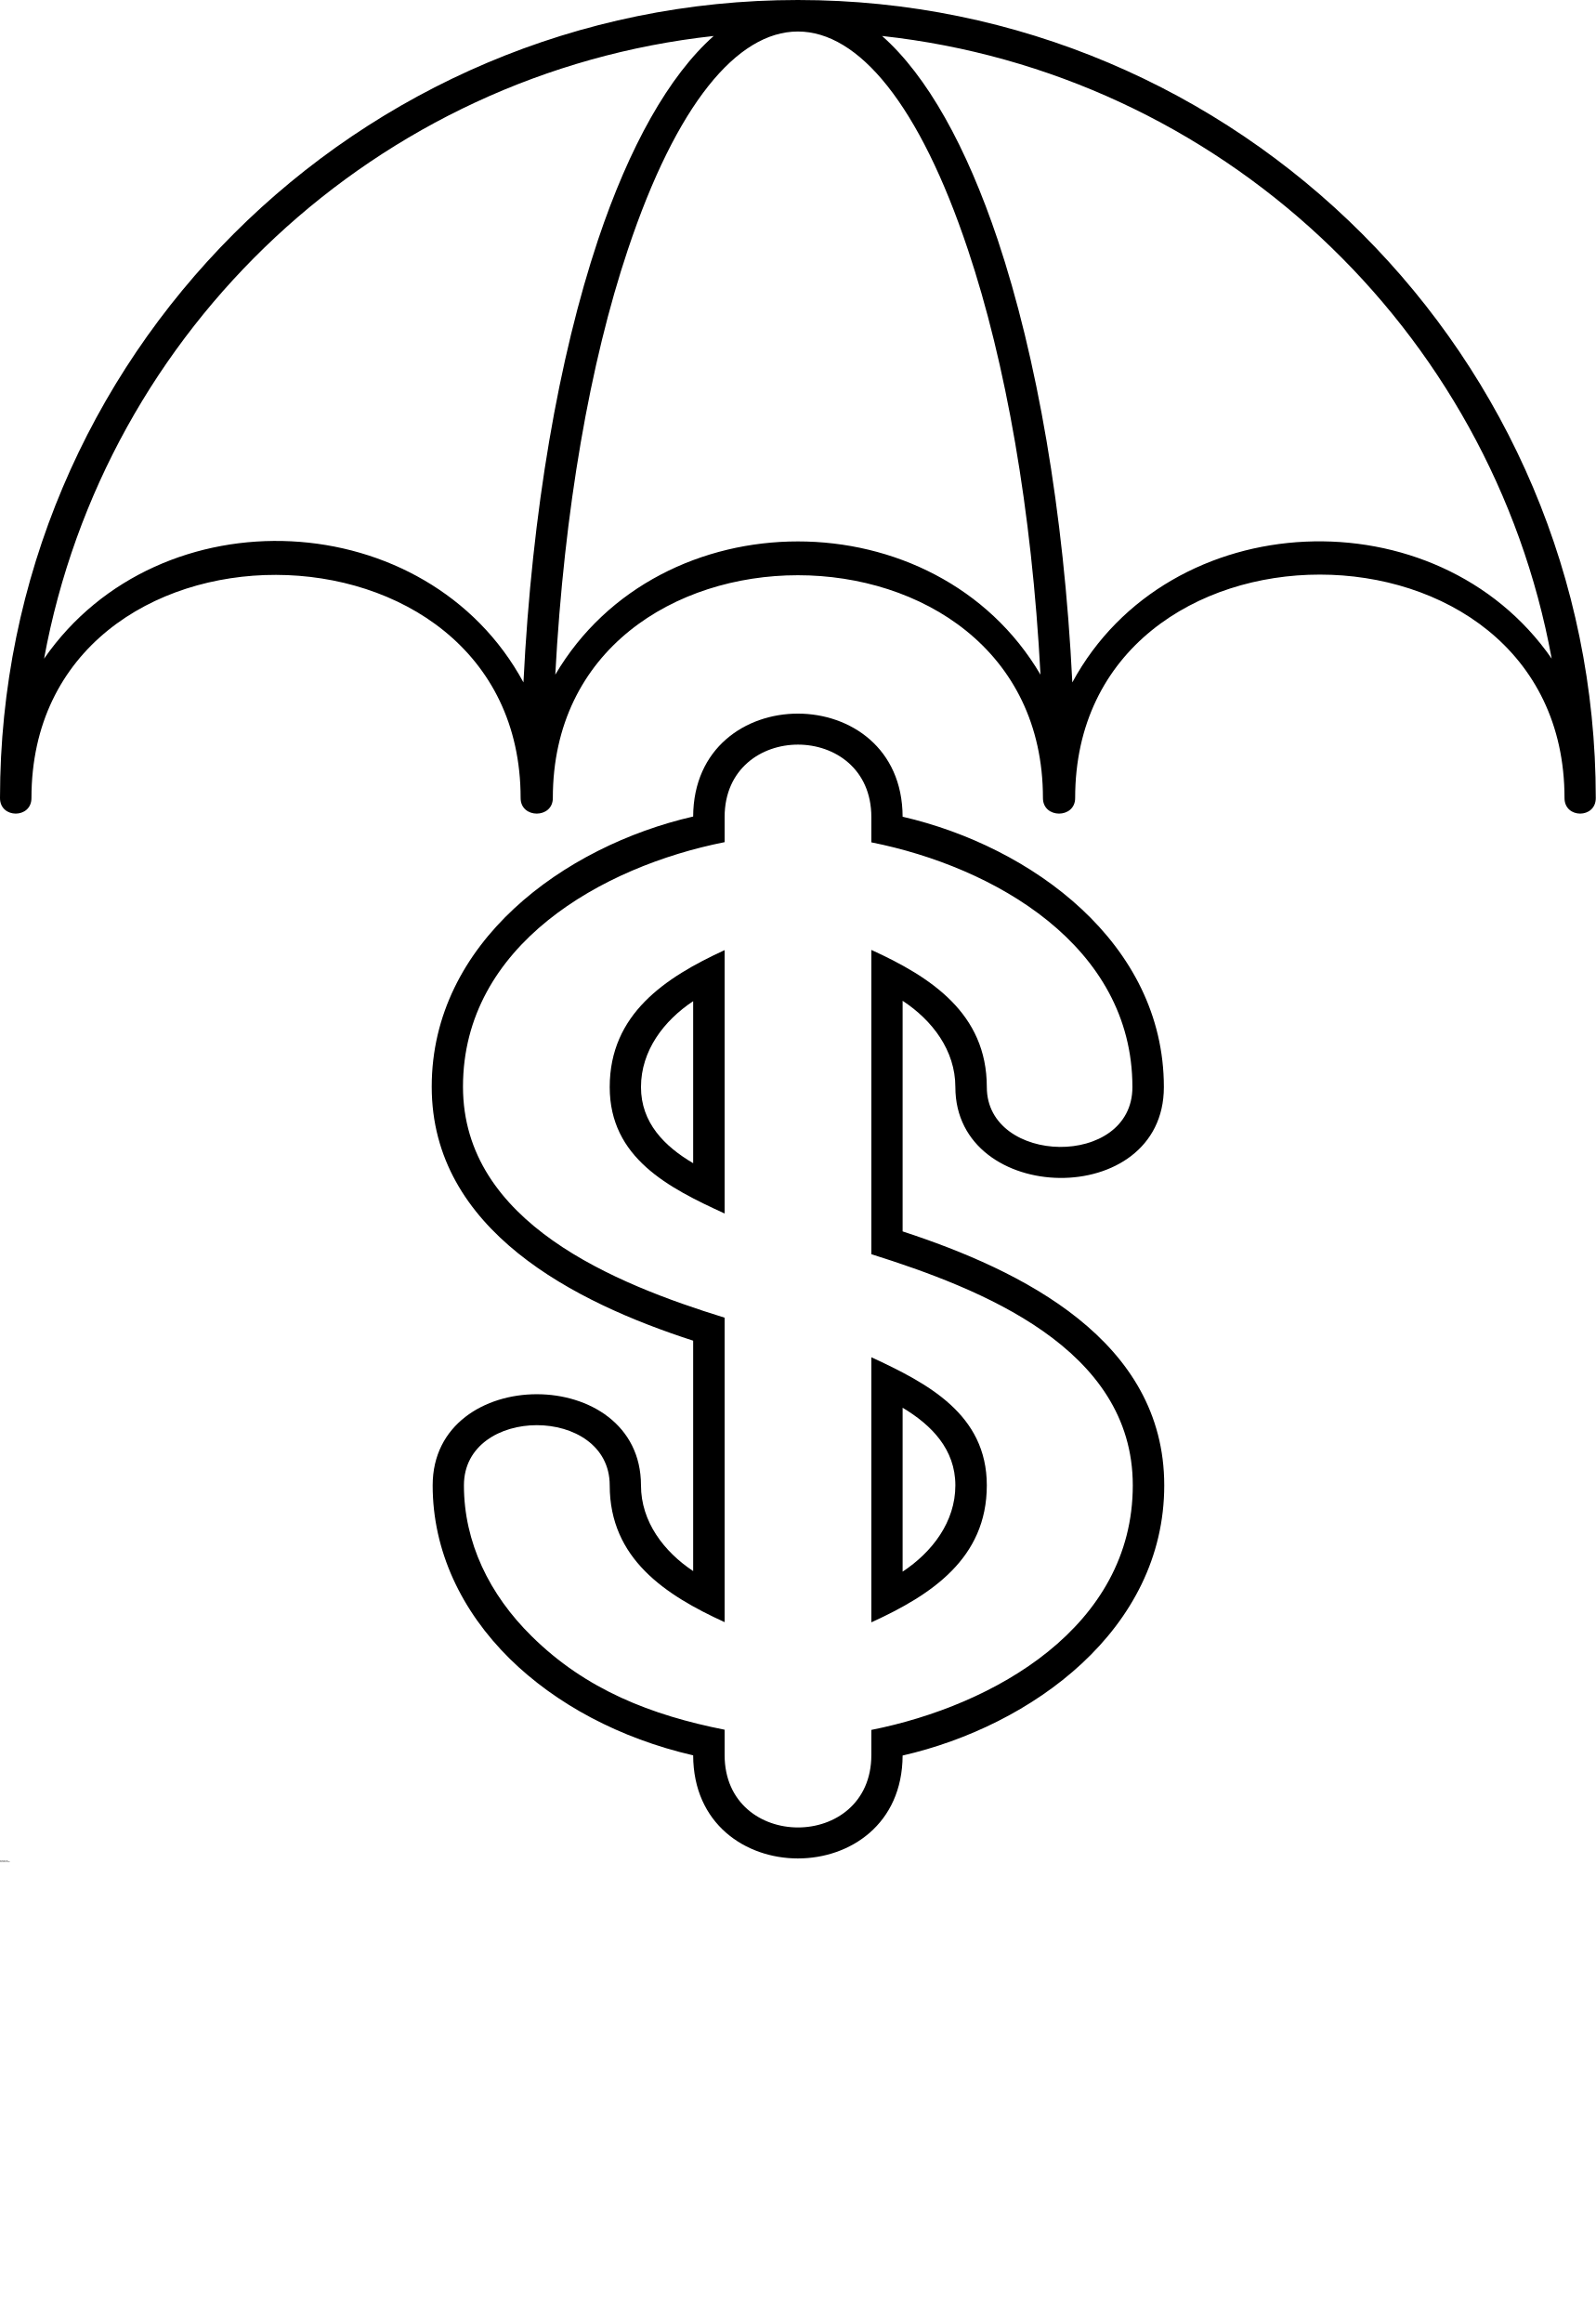
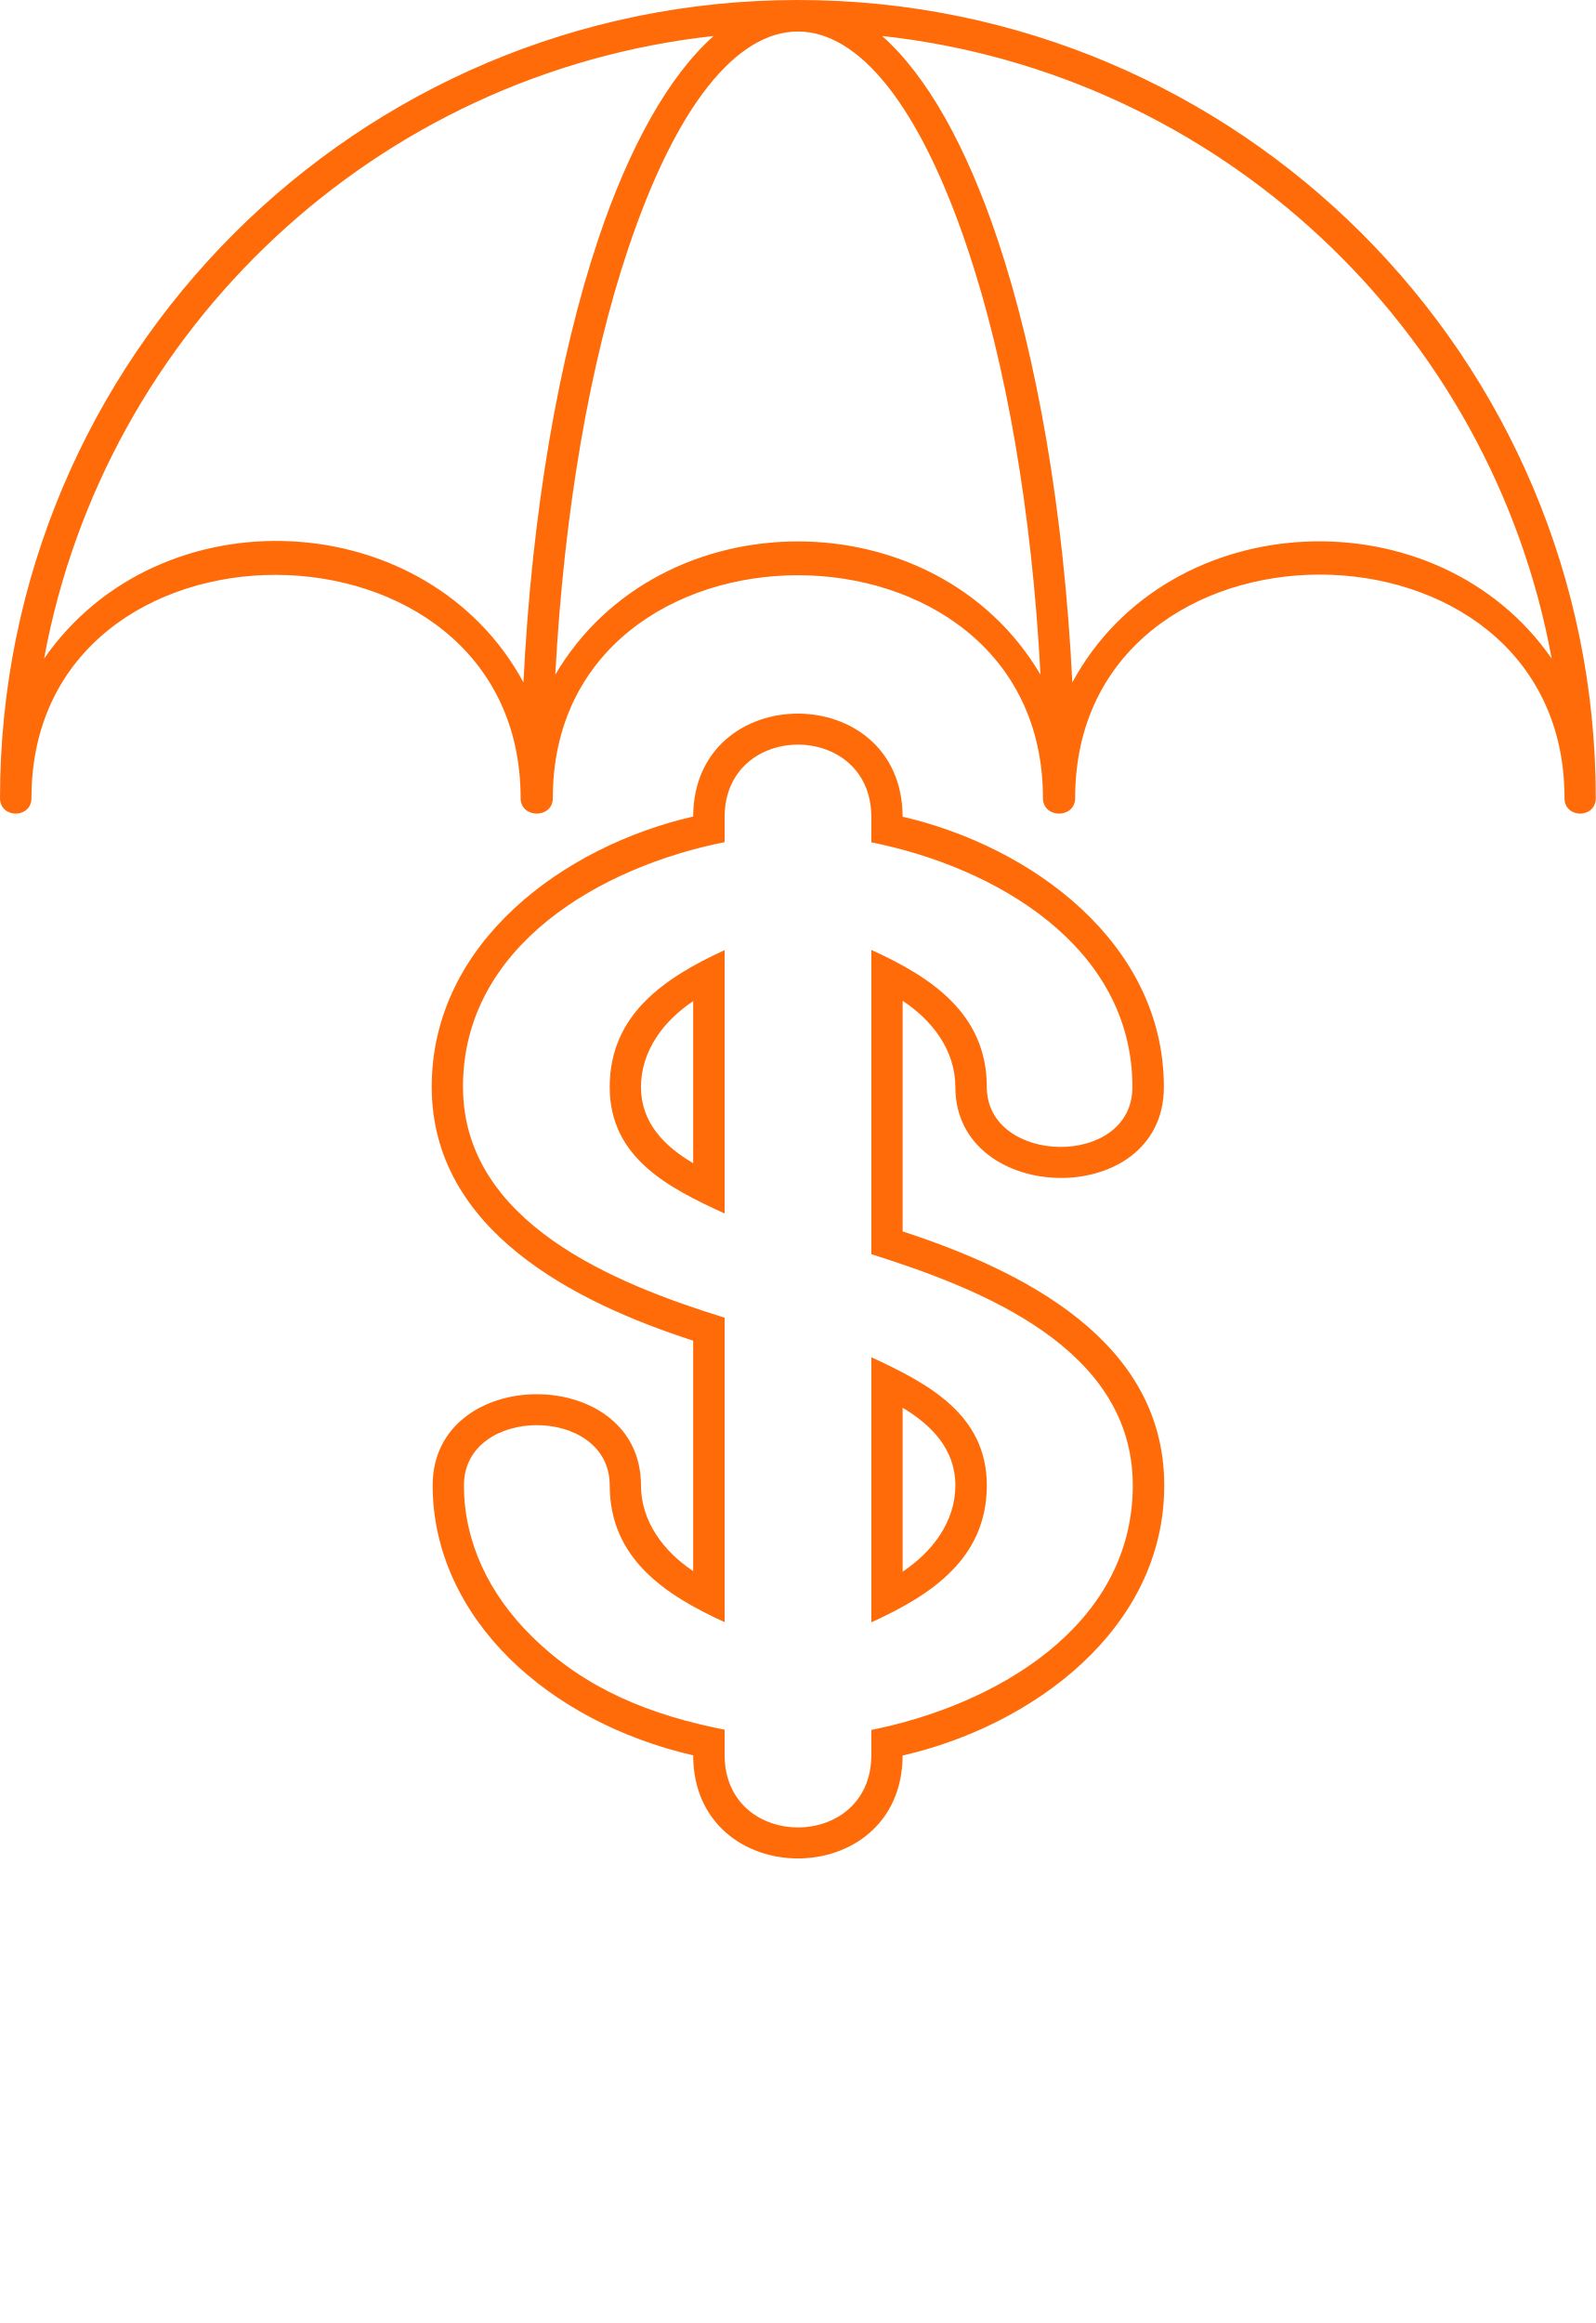
- <svg xmlns="http://www.w3.org/2000/svg" xml:space="preserve" version="1.1" style="shape-rendering:geometricPrecision;text-rendering:geometricPrecision;image-rendering:optimizeQuality;" viewBox="0 0 8472 12330" x="0px" y="0px" fill-rule="evenodd" clip-rule="evenodd">
-   <defs>
-     <style type="text/css">
-    
-     .fil0 {fill:black;fill-rule:nonzero}
-    
-   </style>
-   </defs>
-   <g>
-     <path class="fil0" d="M167 4236c0,110 -167,110 -167,0 0,-2339 1897,-4236 4236,-4236 2340,0 4236,1897 4236,4236 0,110 -166,110 -166,0 0,-1581 -2598,-1582 -2598,0 0,110 -171,110 -171,0 0,-1577 -2602,-1577 -2602,0 0,110 -171,110 -171,0 0,-1574 -2597,-1585 -2597,0zm2612 -614c45,-910 188,-1726 396,-2349 166,-495 376,-871 614,-1082 -1786,195 -3232,1549 -3555,3305 615,-887 2035,-816 2545,126zm2745 -41c-46,-875 -185,-1658 -385,-2255 -516,-1545 -1290,-1545 -1806,0 -200,597 -338,1380 -385,2255 555,-943 2021,-943 2576,0zm2714 -85c-322,-1756 -1768,-3110 -3555,-3305 239,211 448,587 614,1082 208,623 351,1439 396,2349 513,-947 1937,-1003 2545,-126z" />
-     <path class="fil0" d="M3680 6174l0 -860c-155,103 -277,262 -277,456 0,189 124,314 277,404zm167 267c-297,-136 -610,-295 -610,-671 0,-388 295,-582 610,-727l0 1398z" />
-     <path class="fil0" d="M4792 7472l0 870c157,-104 280,-264 280,-458 0,-191 -126,-320 -280,-412zm-166 -268c298,138 613,302 613,680 0,389 -297,583 -613,727l0 -1407z" />
-     <path class="fil0" d="M4792 4335c684,158 1387,670 1387,1435 0,655 -1107,631 -1107,0 0,-195 -123,-355 -280,-458l0 1224c633,207 1389,578 1389,1348 0,766 -703,1277 -1389,1434 -3,729 -1110,728 -1112,-1 -390,-90 -729,-272 -974,-513 -257,-254 -409,-573 -409,-920 0,-645 1106,-645 1106,0 0,193 122,352 277,455l0 -1223c-628,-203 -1388,-585 -1388,-1348 0,-766 703,-1277 1388,-1434 3,-729 1110,-728 1112,1zm-945 2l0 133c-651,129 -1389,546 -1389,1298 0,723 810,1047 1389,1226l0 1616c-313,-143 -610,-336 -610,-726 0,-426 -774,-426 -774,0 0,301 134,579 360,801 287,284 635,419 1024,496l0 134c0,513 779,513 779,0l0 -133c653,-130 1388,-547 1388,-1298 0,-730 -808,-1044 -1388,-1227l0 -1486 0 -129c314,143 613,336 613,728 0,415 773,432 773,0 0,-751 -734,-1169 -1386,-1299l0 -134c0,-513 -779,-513 -779,0z" />
-   </g>
-   <text x="0" y="9879" fill="#000000" font-size="5px" font-weight="bold" font-family="'Helvetica Neue', Helvetica, Arial-Unicode, Arial, Sans-serif">Created by de det</text>
-   <text x="0" y="9884" fill="#000000" font-size="5px" font-weight="bold" font-family="'Helvetica Neue', Helvetica, Arial-Unicode, Arial, Sans-serif">from the Noun Project</text>
+ <svg xmlns="http://www.w3.org/2000/svg" clip-rule="evenodd" fill="rgb(255, 107, 8)" fill-rule="evenodd" image-rendering="optimizeQuality" shape-rendering="geometricPrecision" text-rendering="geometricPrecision" version="1.1" viewBox="0 0 8472 12330" xml:space="preserve">
+   <path class="fil0" d="m167 4236c0 110-167 110-167 0 0-2339 1897-4236 4236-4236 2340 0 4236 1897 4236 4236 0 110-166 110-166 0 0-1581-2598-1582-2598 0 0 110-171 110-171 0 0-1577-2602-1577-2602 0 0 110-171 110-171 0 0-1574-2597-1585-2597 0zm2612-614c45-910 188-1726 396-2349 166-495 376-871 614-1082-1786 195-3232 1549-3555 3305 615-887 2035-816 2545 126zm2745-41c-46-875-185-1658-385-2255-516-1545-1290-1545-1806 0-200 597-338 1380-385 2255 555-943 2021-943 2576 0zm2714-85c-322-1756-1768-3110-3555-3305 239 211 448 587 614 1082 208 623 351 1439 396 2349 513-947 1937-1003 2545-126z" />
+   <path class="fil0" d="m3680 6174v-860c-155 103-277 262-277 456 0 189 124 314 277 404zm167 267c-297-136-610-295-610-671 0-388 295-582 610-727v1398z" />
+   <path class="fil0" d="m4792 7472v870c157-104 280-264 280-458 0-191-126-320-280-412zm-166-268c298 138 613 302 613 680 0 389-297 583-613 727v-1407z" />
+   <path class="fil0" d="m4792 4335c684 158 1387 670 1387 1435 0 655-1107 631-1107 0 0-195-123-355-280-458v1224c633 207 1389 578 1389 1348 0 766-703 1277-1389 1434-3 729-1110 728-1112-1-390-90-729-272-974-513-257-254-409-573-409-920 0-645 1106-645 1106 0 0 193 122 352 277 455v-1223c-628-203-1388-585-1388-1348 0-766 703-1277 1388-1434 3-729 1110-728 1112 1zm-945 2v133c-651 129-1389 546-1389 1298 0 723 810 1047 1389 1226v1616c-313-143-610-336-610-726 0-426-774-426-774 0 0 301 134 579 360 801 287 284 635 419 1024 496v134c0 513 779 513 779 0v-133c653-130 1388-547 1388-1298 0-730-808-1044-1388-1227v-1486-129c314 143 613 336 613 728 0 415 773 432 773 0 0-751-734-1169-1386-1299v-134c0-513-779-513-779 0z" />
</svg>
